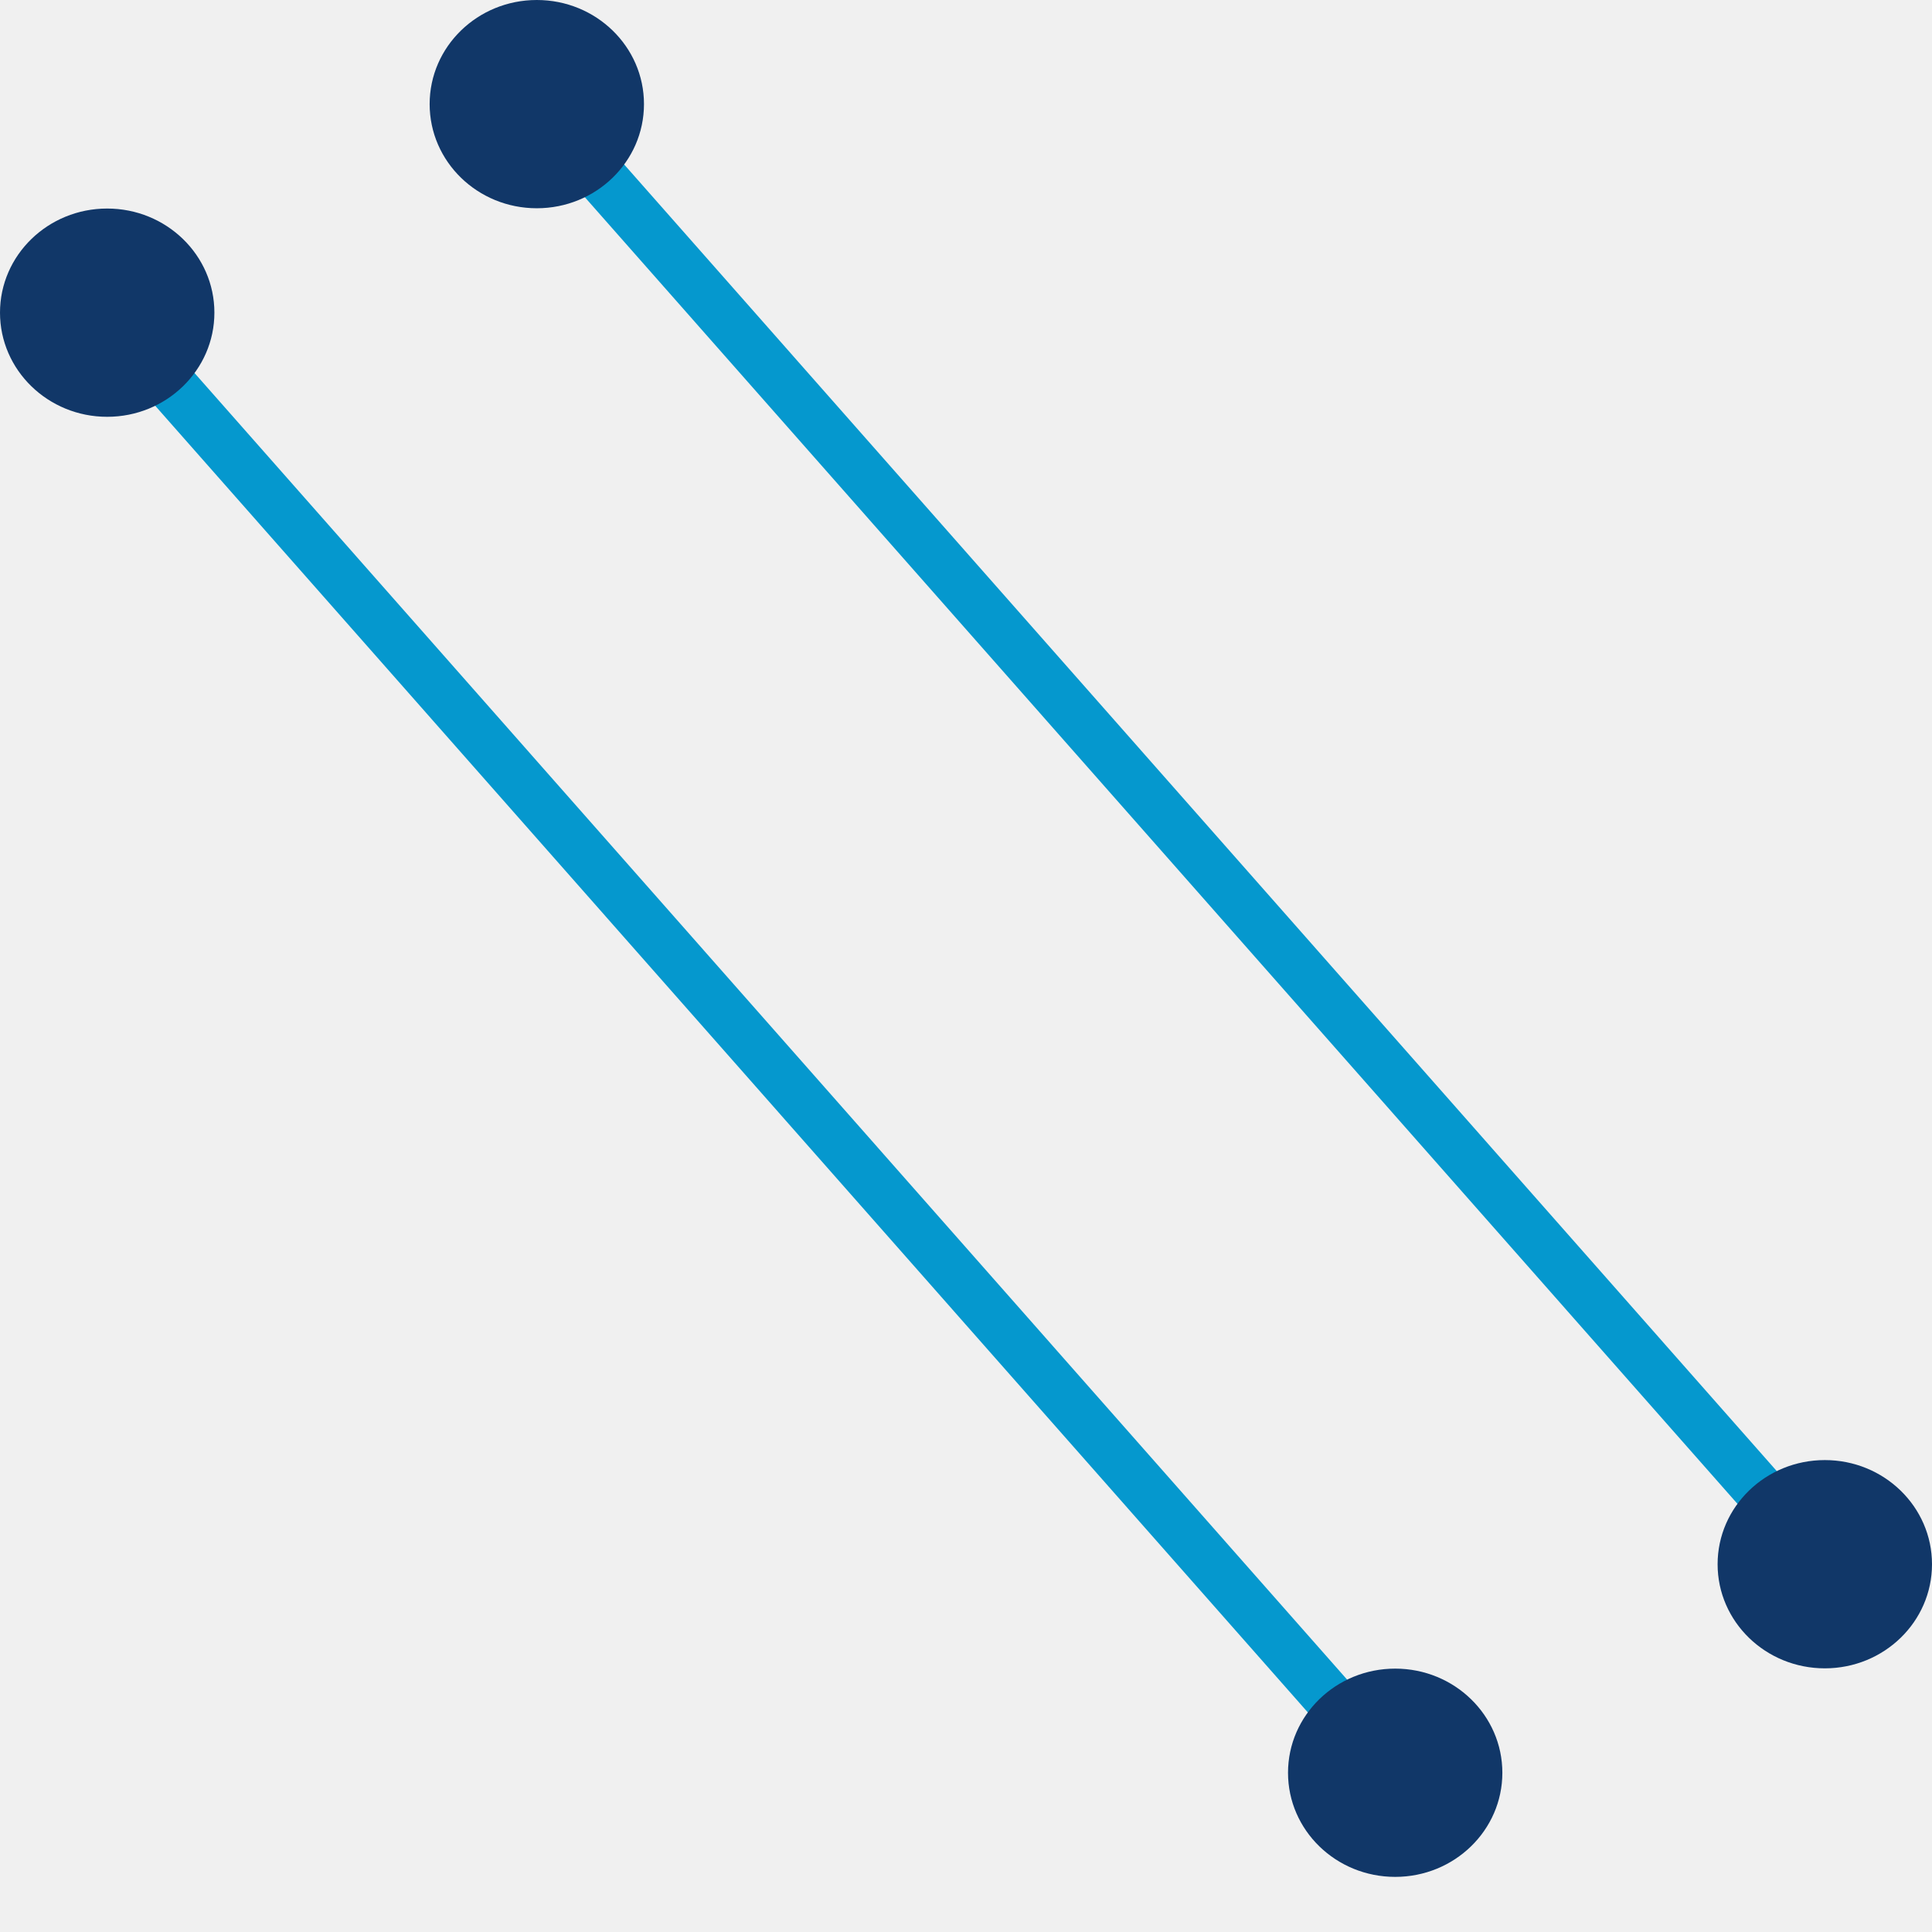
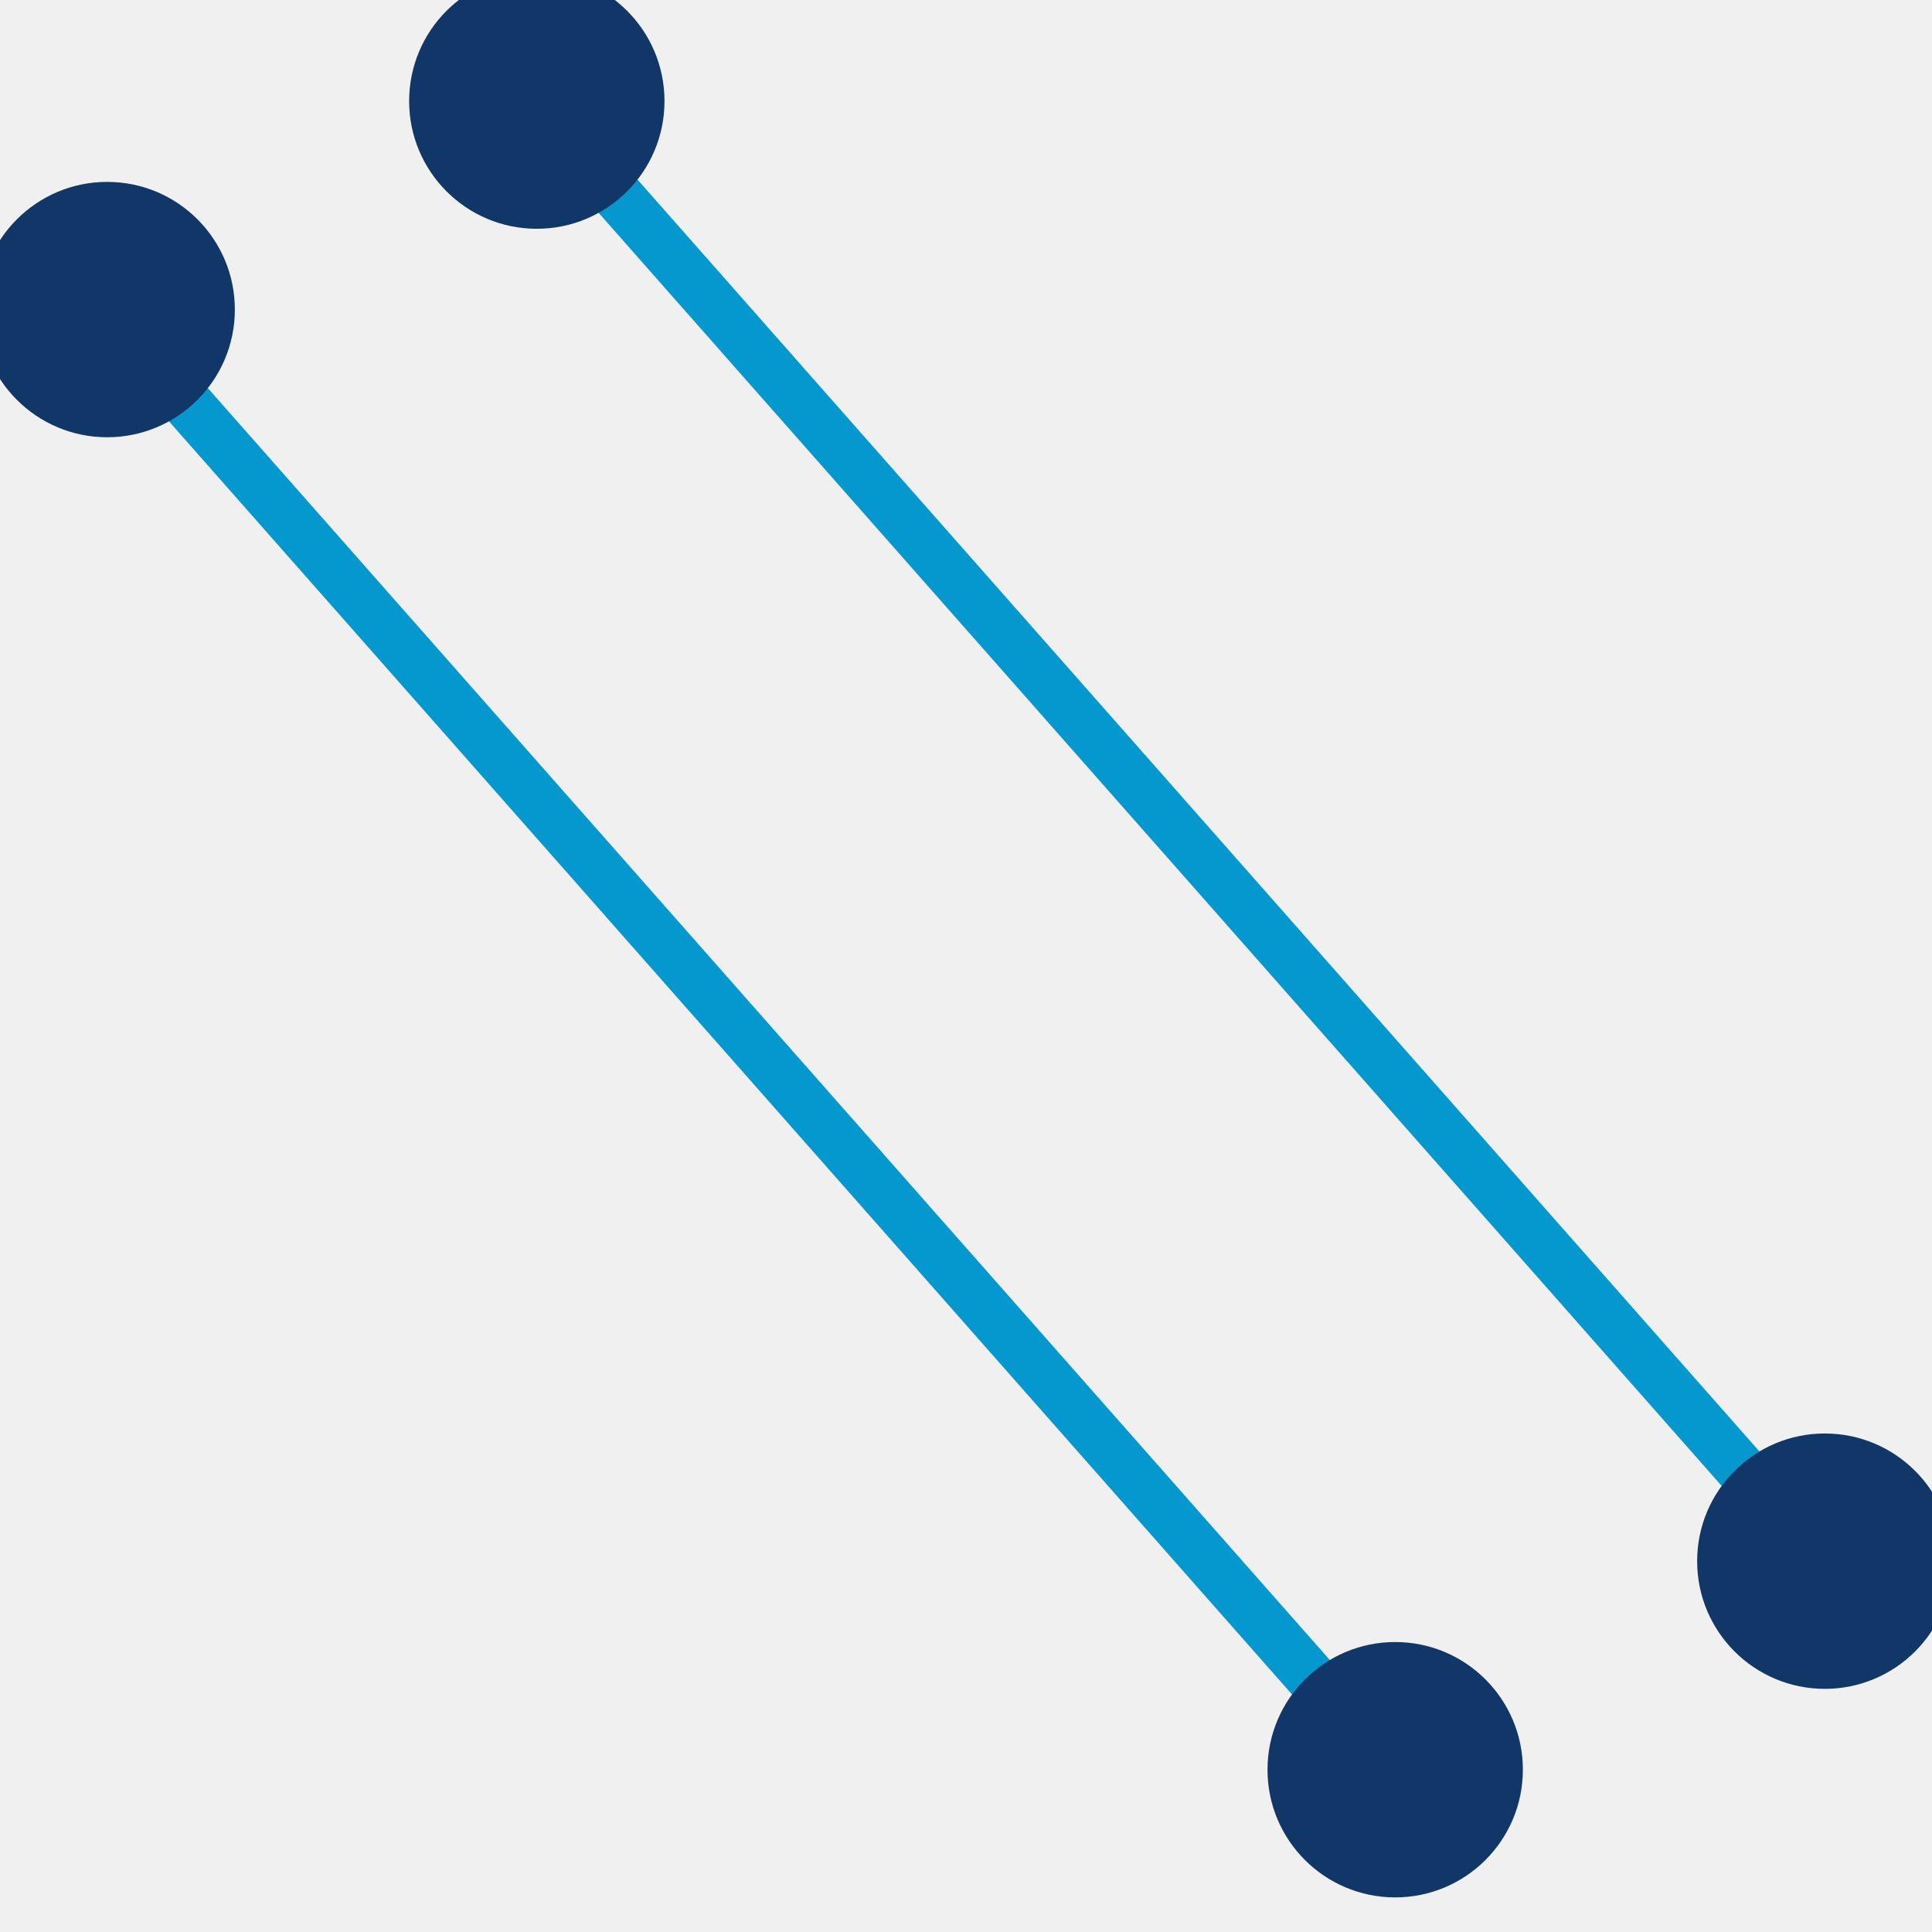
<svg xmlns="http://www.w3.org/2000/svg" width="34" height="34" viewBox="0 0 34 34" fill="none">
  <g id="21" clip-path="url(#clip0_3733_8898)">
    <g id="Icon">
      <g id="Lines">
        <path id="Vector" d="M1.886 5.502L24.553 31.198" stroke="#0598CE" stroke-width="0.9" stroke-miterlimit="10" />
        <path id="Vector_2" d="M9.447 1.832L32.114 27.528" stroke="#0598CE" stroke-width="0.9" stroke-miterlimit="10" />
      </g>
      <g id="Circles">
-         <path id="Vector_3" d="M1.886 7.335C2.928 7.335 3.773 6.514 3.773 5.502C3.773 4.49 2.928 3.67 1.886 3.67C0.845 3.67 0 4.49 0 5.502C0 6.514 0.845 7.335 1.886 7.335Z" fill="#113768" />
-         <path id="Vector_4" d="M9.447 3.665C10.489 3.665 11.333 2.845 11.333 1.832C11.333 0.82 10.489 0 9.447 0C8.405 0 7.561 0.82 7.561 1.832C7.561 2.845 8.405 3.665 9.447 3.665Z" fill="#113768" />
-         <path id="Vector_5" d="M32.114 29.36C33.156 29.36 34 28.54 34 27.528C34 26.516 33.156 25.695 32.114 25.695C31.072 25.695 30.227 26.516 30.227 27.528C30.227 28.54 31.072 29.36 32.114 29.36Z" fill="#113768" />
-         <path id="Vector_6" d="M24.553 33.03C25.595 33.03 26.439 32.21 26.439 31.198C26.439 30.186 25.595 29.365 24.553 29.365C23.511 29.365 22.667 30.186 22.667 31.198C22.667 32.21 23.511 33.03 24.553 33.03Z" fill="#113768" />
+         <circle id="Vector_3" cx="1.886" cy="5.448" r="2.247" fill="#113768" />
+         <circle id="Vector_4" cx="9.447" cy="1.779" r="2.247" fill="#113768" />
+         <circle id="Vector_5" cx="32.114" cy="27.474" r="2.247" fill="#113768" />
+         <circle id="Vector_6" cx="24.553" cy="31.144" r="2.247" fill="#113768" />
      </g>
    </g>
  </g>
  <defs>
    <clipPath id="clip0_3733_8898">
      <rect width="34" height="34" fill="white" />
    </clipPath>
  </defs>
</svg>
